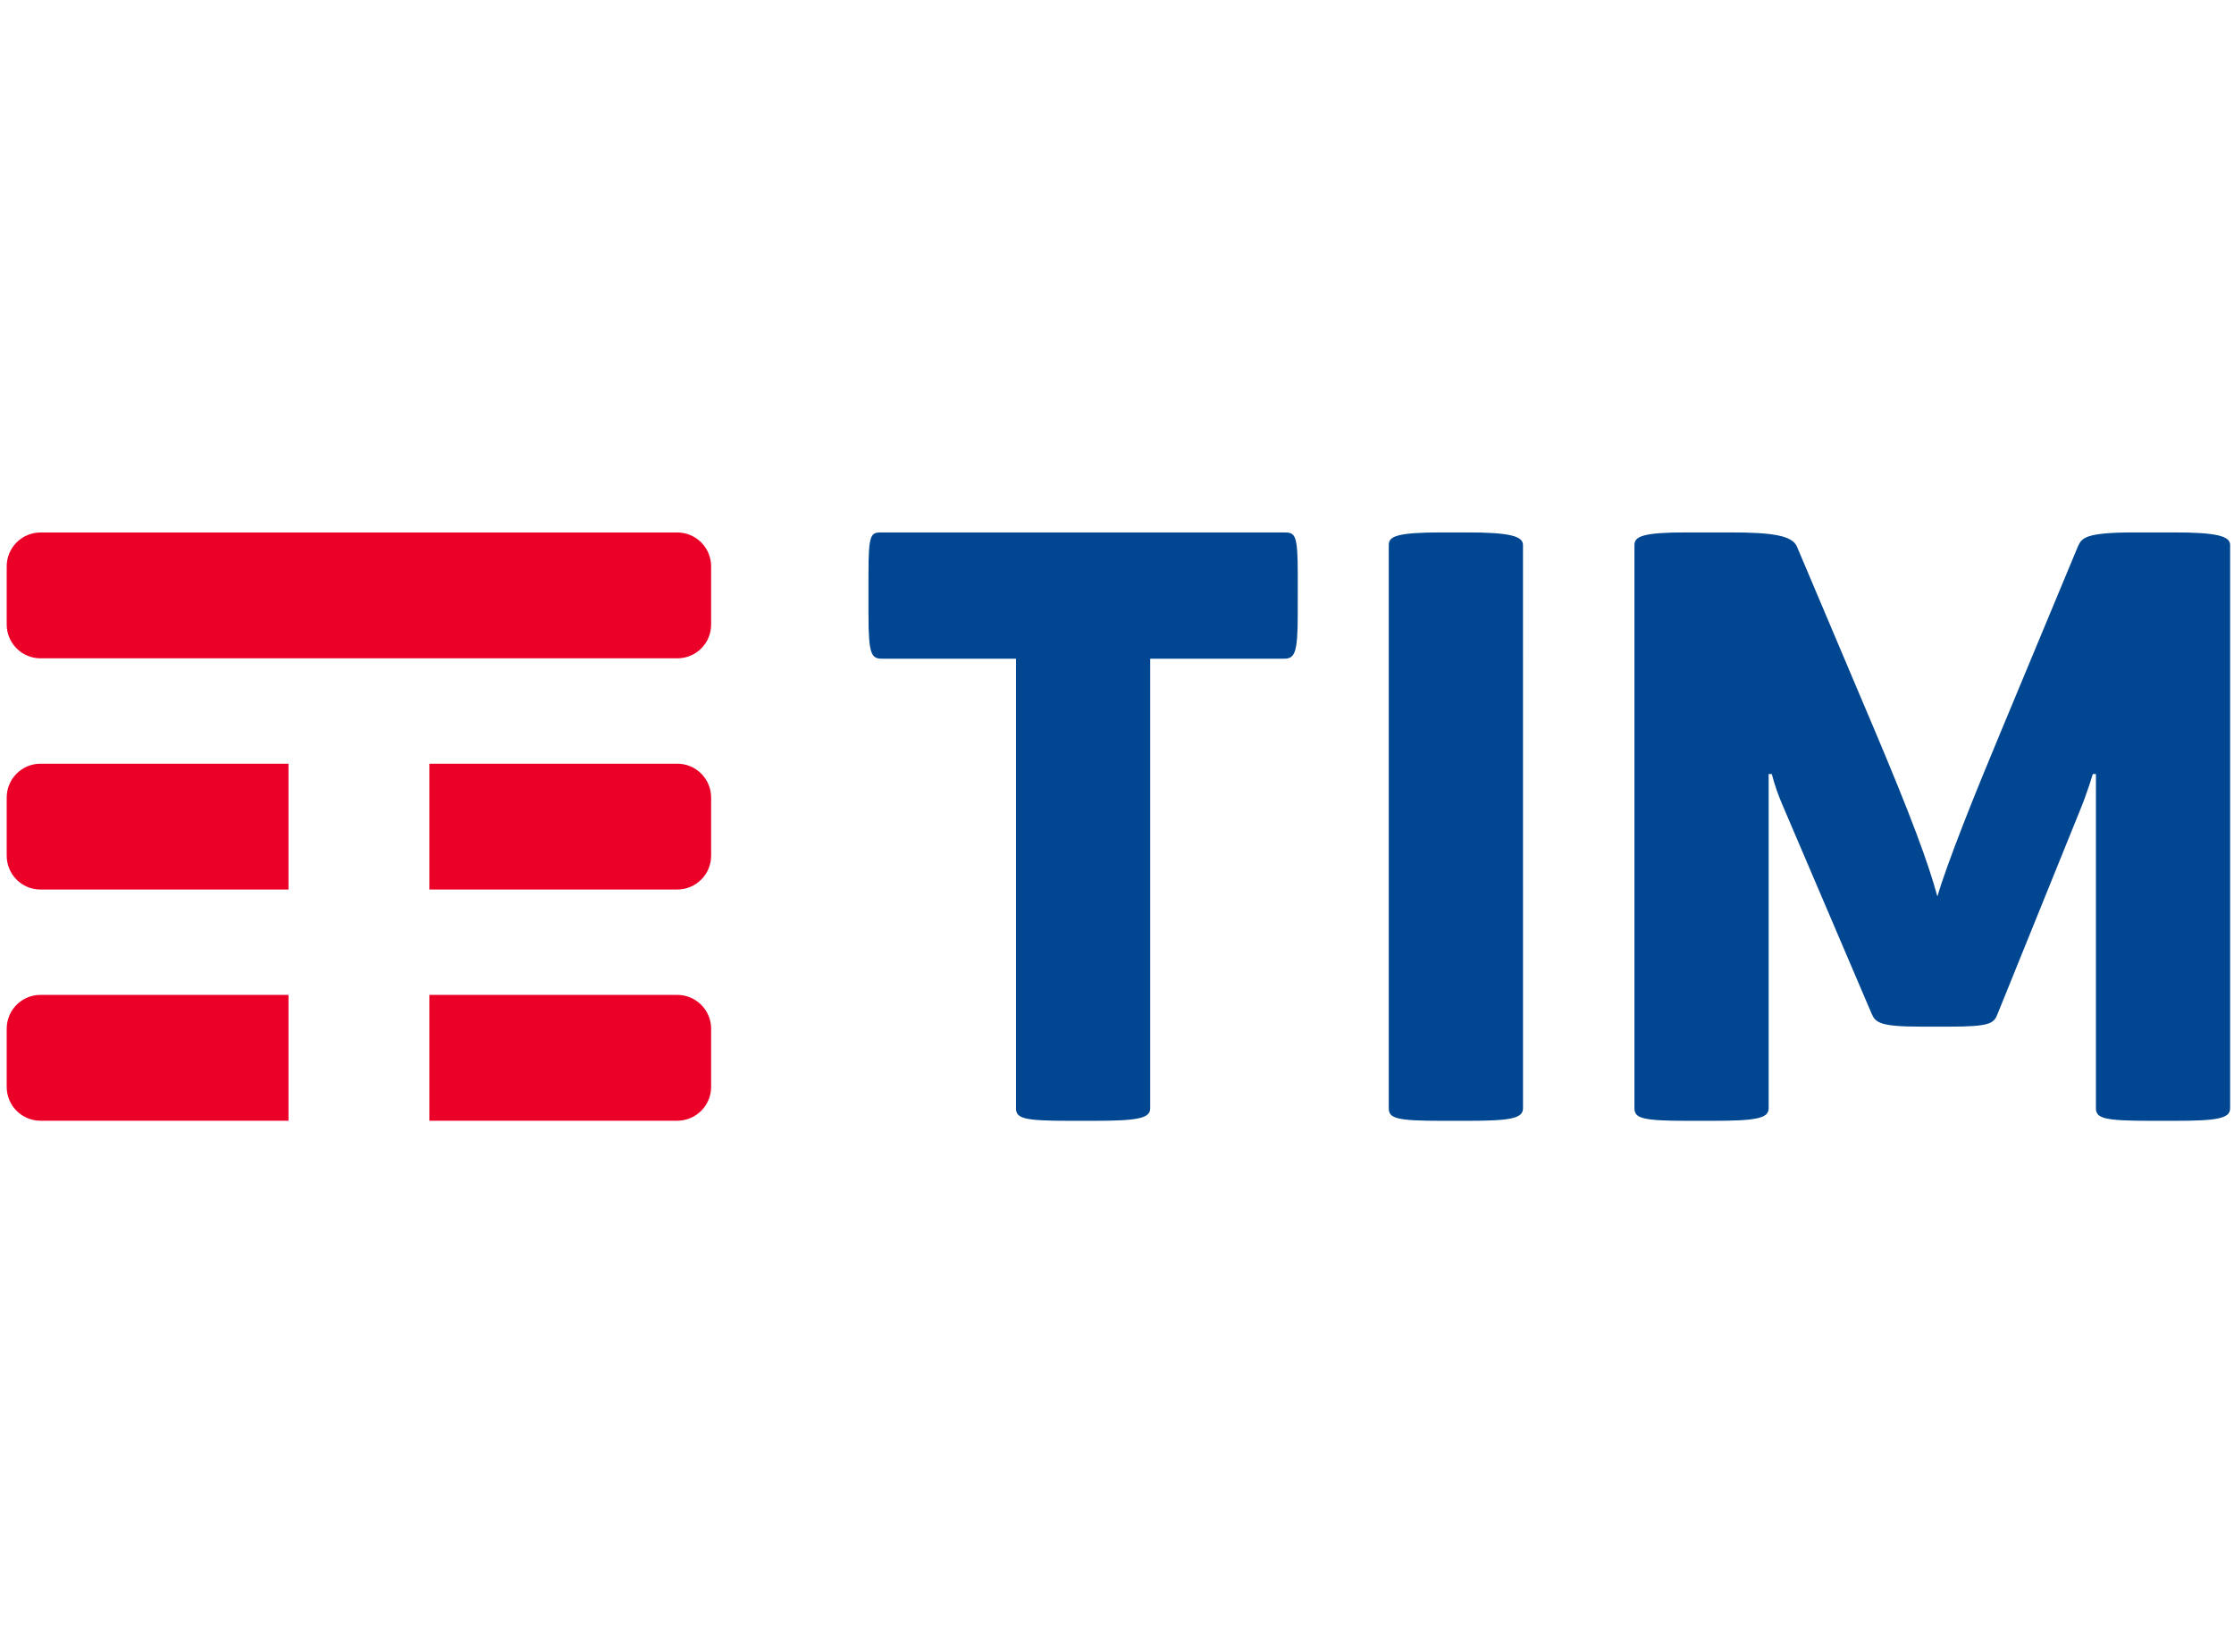
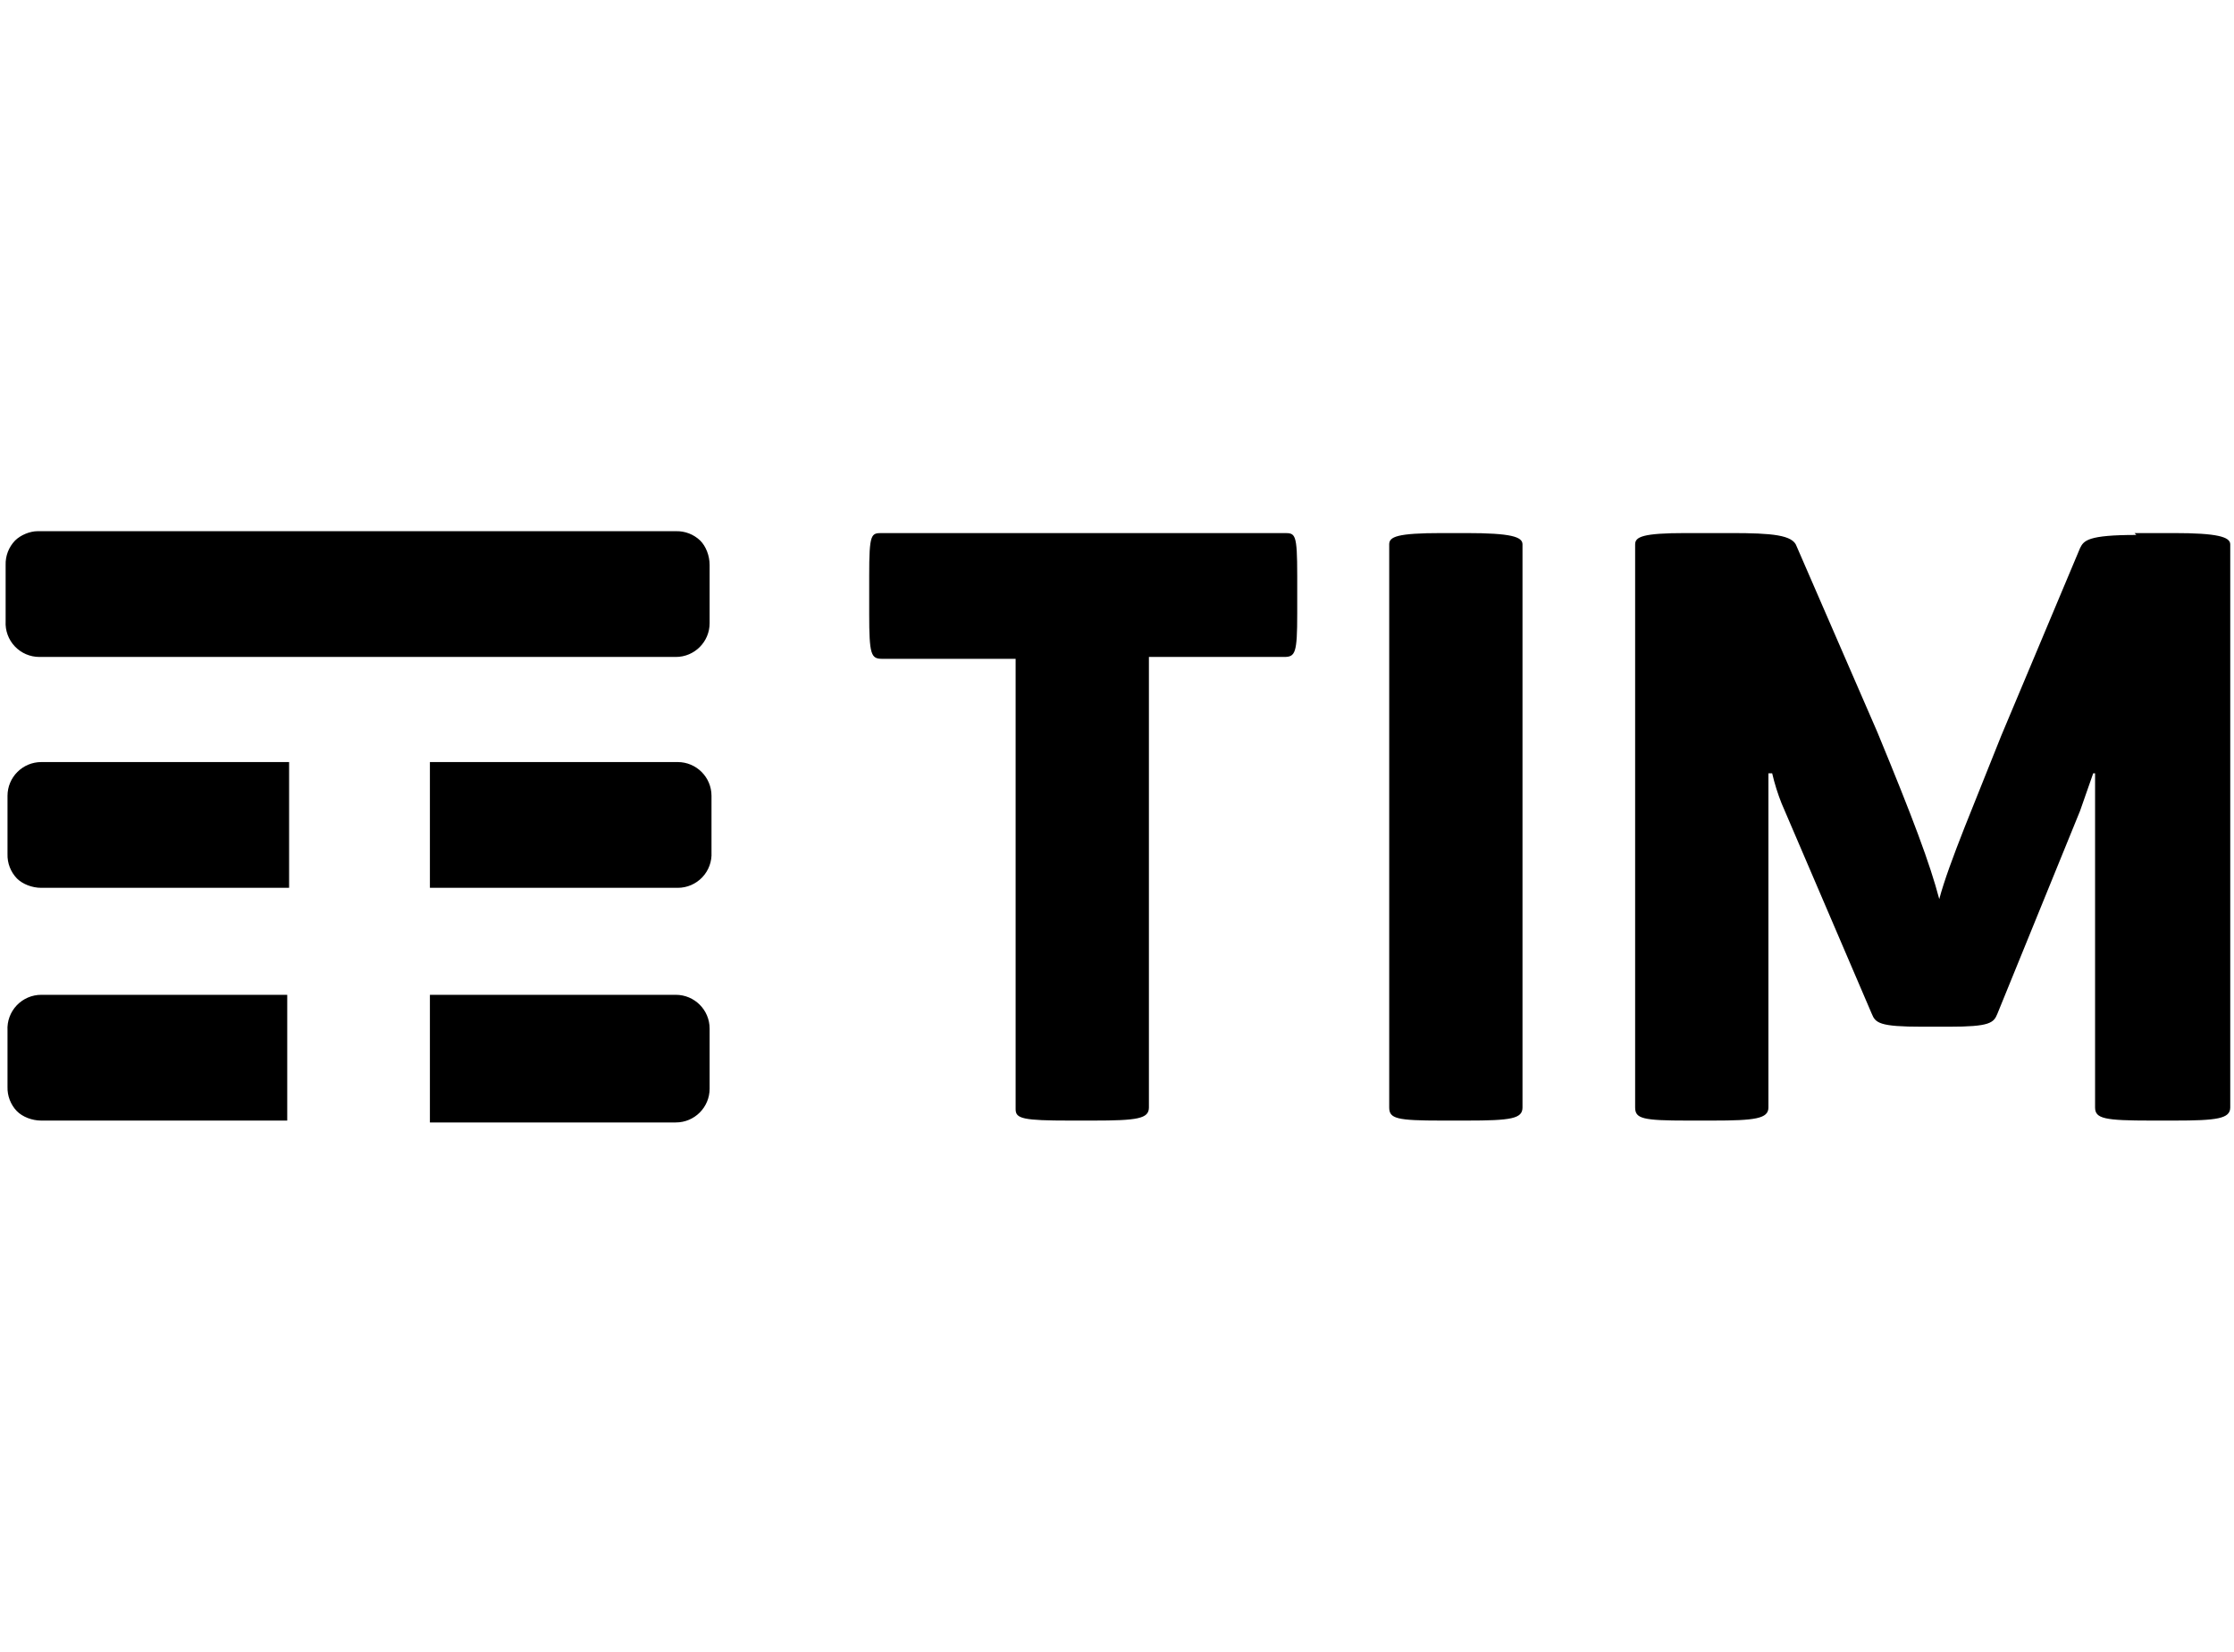
<svg xmlns="http://www.w3.org/2000/svg" role="img" aria-labelledby="tim-svg" viewBox="0 0 119 88">
-   <path fill="#004691" fill-rule="evenodd" d="M69.129 30.664c0-2.215-.126-2.299-.753-2.299H47.013c-.627 0-.753 0-.752 2.3v2.047c0 2.215.167 2.382.752 2.382h7.107v23.95c0 .543.418.669 2.843.669h1.254c2.383 0 3.052-.126 3.052-.669v-23.95h7.107c.585 0 .752-.25.752-2.382l.001-2.048Zm9.03-2.299c2.299 0 2.967.209 2.967.669l.001 30.01c0 .543-.669.669-2.968.669H76.82c-2.425 0-2.843-.126-2.843-.669v-30.01c0-.46.418-.669 2.843-.669h1.339Zm35.576 0h2.091c2.299 0 2.968.209 2.968.669v30.01c0 .543-.669.669-2.968.669h-1.254c-2.467 0-2.927-.126-2.927-.669V41.238h-.167s-.293 1.004-.711 2.007l-4.348 10.741c-.208.544-.376.71-2.633.71h-1.422c-2.216 0-2.466-.208-2.675-.71l-4.766-11.16a11.164 11.164 0 0 1-.544-1.588h-.167v17.806c0 .543-.669.669-3.01.669h-1.296c-2.383 0-2.843-.126-2.843-.669v-30.01c0-.46.46-.669 2.76-.669h2.34c2.258 0 3.303.167 3.554.752l4.139 9.78c1.923 4.556 2.843 7.022 3.344 8.862.544-1.84 1.965-5.392 3.345-8.694l4.139-9.948c.209-.46.376-.752 3.051-.752Z" clip-rule="evenodd" />
-   <path fill="#EB0028" d="M36.077 35.073H2.161a1.801 1.801 0 0 1-1.804-1.802v-3.099a1.798 1.798 0 0 1 .526-1.273 1.8 1.8 0 0 1 1.277-.53h33.917a1.796 1.796 0 0 1 1.281.535 1.8 1.8 0 0 1 .522 1.268v3.098a1.797 1.797 0 0 1-1.803 1.803Zm-20.71 5.614H2.161A1.803 1.803 0 0 0 .357 42.49v3.098a1.8 1.8 0 0 0 1.803 1.803h13.207v-6.704Zm21.991.535a1.792 1.792 0 0 0-1.281-.535H22.87v6.703h13.207c.501 0 .954-.204 1.281-.534.322-.325.522-.774.522-1.268V42.49c0-.495-.199-.943-.522-1.268Zm0 12.317a1.796 1.796 0 0 0-1.281-.535l-.001.001H22.87v6.703h13.207c.501 0 .954-.205 1.281-.535.322-.325.522-.773.522-1.268v-3.098c0-.495-.199-.942-.522-1.268Zm-21.991-.535H2.161a1.802 1.802 0 0 0-1.668 1.112c-.09.22-.137.454-.136.691v3.098a1.8 1.8 0 0 0 1.803 1.803h13.207v-6.704Z" />
+   <path fill-rule="evenodd" d="M69.1 30.7c0-2.3-.1-2.3-.7-2.3H47c-.6 0-.7 0-.7 2.3v2c0 2.2.1 2.4.7 2.4h7.1v24c0 .5.4.6 2.9.6h1.2c2.4 0 3-.1 3-.7V35h7.2c.6 0 .7-.2.7-2.3v-2zm9-2.3c2.4 0 3 .2 3 .6v30c0 .6-.6.7-3 .7h-1.3c-2.4 0-2.8-.1-2.8-.7V29c0-.4.4-.6 2.8-.6h1.4zm35.6 0h2.1c2.3 0 3 .2 3 .6v30c0 .6-.7.7-3 .7h-1.2c-2.5 0-3-.1-3-.7V41.2h-.1l-.7 2-4.4 10.8c-.2.5-.4.7-2.6.7h-1.4c-2.3 0-2.5-.2-2.7-.7l-4.8-11.2a11.2 11.2 0 01-.5-1.6h-.2V59c0 .6-.7.7-3 .7h-1.3c-2.4 0-2.8-.1-2.8-.7V29c0-.4.4-.6 2.7-.6h2.4c2.2 0 3.3.1 3.5.7L100 39c1.9 4.6 2.8 7 3.3 8.9.5-1.9 2-5.4 3.3-8.7l4.2-10c.2-.4.4-.7 3-.7zM2.2 35H36a1.8 1.8 0 001.8-1.8v-3.1c0-.5-.2-1-.5-1.3a1.8 1.8 0 00-1.3-.5H2c-.4 0-.9.2-1.2.5a1.8 1.8 0 00-.5 1.3v3a1.8 1.8 0 001.8 1.9zm0 5.6h13.2v6.7H2.2c-.5 0-1-.2-1.3-.5a1.8 1.8 0 01-.5-1.3v-3.1a1.8 1.8 0 011.8-1.8zm33.9 0a1.8 1.8 0 011.8 1.8v3a1.8 1.8 0 01-1.8 1.9H22.9v-6.7H36zM36 53a1.8 1.8 0 011.8 1.8V58a1.8 1.8 0 01-1.8 1.8H22.9V53H36zM2 53h13.3v6.7H2.2c-.5 0-1-.2-1.3-.5a1.8 1.8 0 01-.5-1.3v-3A1.8 1.8 0 012.2 53z" clip-rule="evenodd" />
</svg>
